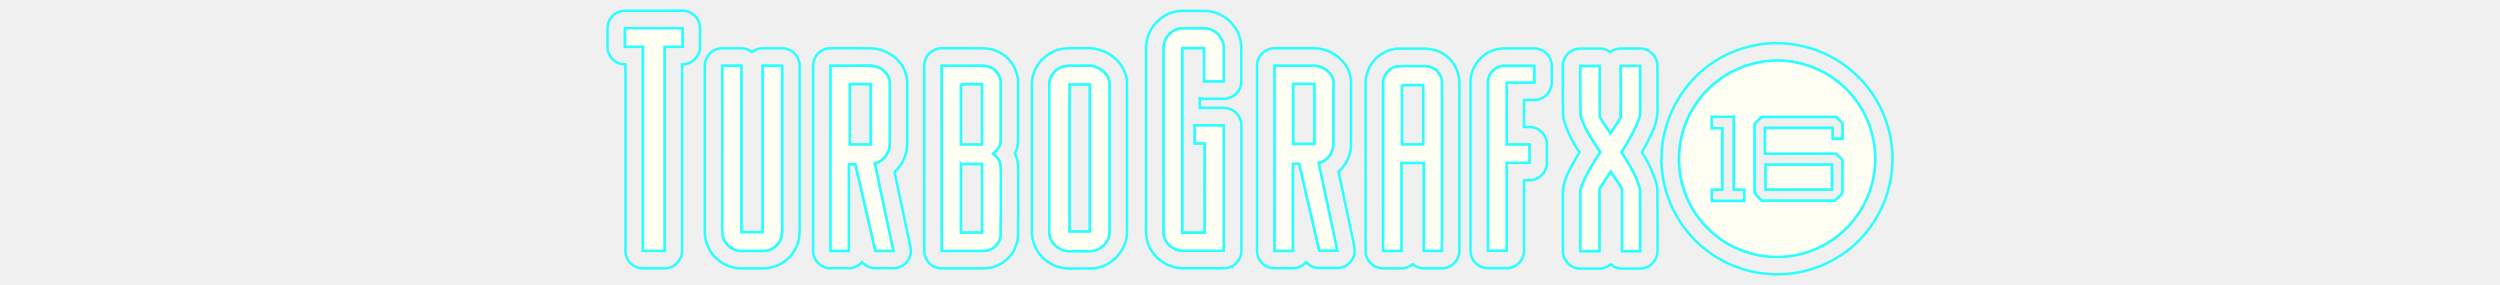
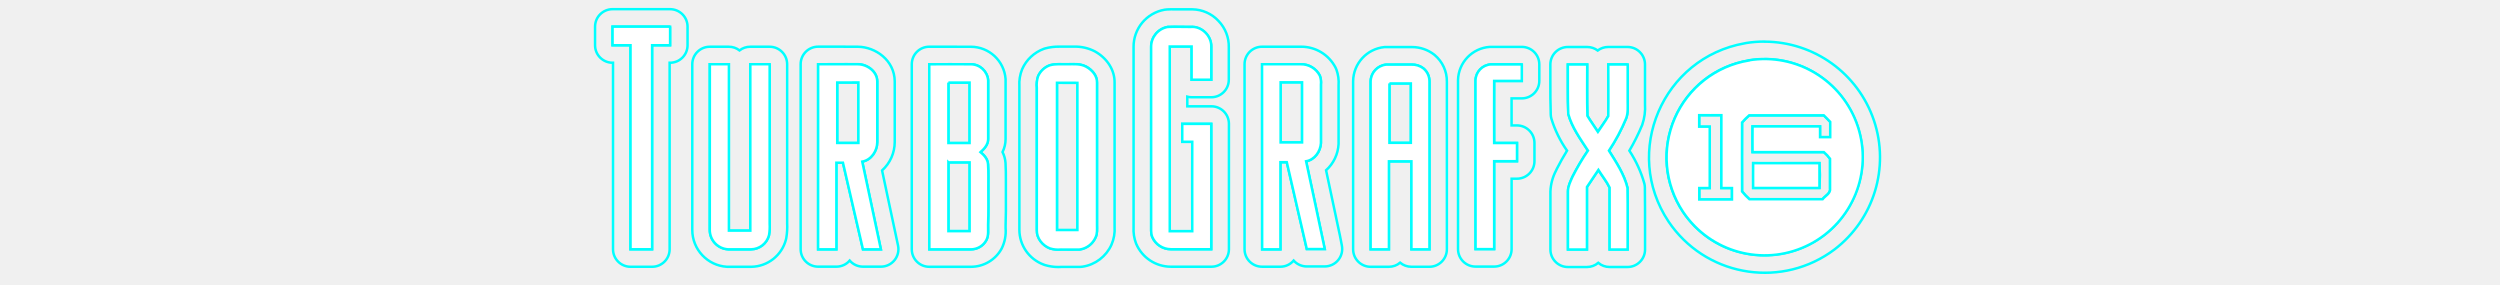
<svg xmlns="http://www.w3.org/2000/svg" id="Layer_1" data-name="Layer 1" viewBox="0 0 1000 114" version="1.1">
  <defs id="defs55" />
-   <g id="g903">
-     <path style="fill:none;fill-opacity:1;stroke:#28ffff;stroke-opacity:1" id="path4" d="m 710.73,24.25 c 29.172,-0.013 48.152,30.685 35.104,56.776 C 732.787,107.117 696.84,110.348 679.35,87 678.96,86.47 678.58,85.94 678.21,85.39 662.382,61.617 676.379,29.434 704.56,24.8 v 0 c 2.041,-0.317 4.104,-0.478 6.17,-0.48 m -26.08,27 h 4.22 v 24.52 h -4.18 v 4.57 h 13.08 v -4.57 h -4.24 V 46.69 h -7.1 -1.78 v 4.54 M 701.8,49.6 v 0 c 0,9.19 -0.06,18.39 0,27.6 0.902,1.107 1.889,2.144 2.95,3.1 H 734 c 1.07,-1.39 3.34,-2.33 3,-4.38 V 64.11 c -0.713,-0.98 -1.539,-1.872 -2.46,-2.66 H 706 c -0.06,-3.42 0,-6.85 0,-10.27 h 27 v 4.29 h 4.07 v -6.1 c -0.84,-0.92 -1.72,-1.76 -2.58,-2.62 h -29.84 c -1.011,0.886 -1.964,1.839 -2.85,2.85 m 8.93,-32.35 c -2.431,4.92e-4 -4.859,0.191 -7.26,0.57 -0.195,0.029 -0.389,0.069 -0.58,0.12 -32.899,5.806 -49.02,43.47 -30.51,71.28 0.46,0.67 0.91,1.31 1.37,1.93 15.381,20.521 44.491,24.677 65,9.28 v 0 C 754.535,88.391 760.893,67.632 754.557,48.818 748.222,30.004 730.602,17.319 710.75,17.28 Z M 709.257,65.93 732.76,65.87 732.957,70.602 732.76,75.81 h -26.52 v -9.94 z" />
-     <path style="fill:none;stroke:#28ffff;stroke-opacity:1;fill-opacity:1" id="path6" fill="#fff" d="M312.84,26.32V90.11a20.07,20.07,0,0,1-.25,4.58,7.52,7.52,0,0,1-7.18,5.66h-9.2a7.77,7.77,0,0,1-7.32-7.78c0-22.06.05-44.16,0-66.25h7.62c0,22.19,0,44.38,0,66.56h8.57V26.32h7.73m0-7h-7.73a7,7,0,0,0-4.29,1.46,6.94,6.94,0,0,0-4.28-1.46h-7.62a7,7,0,0,0-7,7q0,19.35,0,38.7,0,13.78,0,27.55a14.77,14.77,0,0,0,13.9,14.77h9.73a14.55,14.55,0,0,0,13.85-10.94,4.88,4.88,0,0,0,.12-.55,26.88,26.88,0,0,0,.35-5.94V26.32a7,7,0,0,0-7-7Z" />
-     <path style="fill:none;stroke:#28ffff;stroke-opacity:1;fill-opacity:1" id="path8" fill="#fff" d="M342.81,26.29q2.64,0,5.28,0c3.74,0,7.75,2.88,7.79,6.87V57.47c0,3.51-2.37,7.15-6,7.8,2.5,11.7,5,23.39,7.45,35.08h-7.17q-4-17.32-8-34.64h-2.63v34.64h-7.31v-74c3.52,0,7,0,10.57,0m-2.94,31.5h8.47V33.61l-8.47,0V57.79m2.94-38.5H337.5l-5.26,0a7,7,0,0,0-7,7v74a7,7,0,0,0,7,7h7.31a7,7,0,0,0,5.31-2.44,7,7,0,0,0,5.31,2.44h7.17a7,7,0,0,0,6.85-8.47q-2.08-9.7-4.13-19.41l-2.25-10.61a15.37,15.37,0,0,0,5.06-11.39V33.11c-.1-8.41-7.71-13.71-14.7-13.79l-5.37,0Z" />
-     <path style="fill:none;stroke:#28ffff;stroke-opacity:1;fill-opacity:1" id="path10" fill="#fff" d="M387.76,26.31c1.85,0,3.7,0,5.54,0a7,7,0,0,1,6.94,6.46V56.24c0,2.17-1.53,3.89-3.05,5.24,1.47,1.23,2.9,2.82,3,4.84.23,3.18.09,6.4.12,9.57,0,4.87.09,9.75-.1,14.63-.06,2.06.32,4.28-.71,6.19a7,7,0,0,1-6.14,3.65H376.72c-.05-24.65,0-49.34,0-74l11.07,0m-3.42,31.51h8.47V33.66c-1.4,0-2.81,0-4.23,0h-4.24V57.82m0,35.26h8.49V65.57c-2.83,0-5.67,0-8.48,0h0V93.08m3.42-73.77H376.69a7,7,0,0,0-7,7c0,12.8,0,25.81,0,38.39,0,11.69,0,23.76,0,35.64a7,7,0,0,0,7,7h16.67a14,14,0,0,0,12.3-7.32,15.66,15.66,0,0,0,1.56-8.16c0-.42,0-.81,0-1.12.15-3.83.13-7.65.11-11.34,0-1.18,0-2.35,0-3.53v-.08c0-1,0-2,0-3,0-2.25,0-4.58-.14-7A11.9,11.9,0,0,0,406,61.44a11.86,11.86,0,0,0,1.21-5.2V32.79c0-.19,0-.37,0-.56a13.94,13.94,0,0,0-13.87-12.9c-1.84,0-3.71,0-5.59,0Z" />
-     <path style="fill:none;stroke:#28ffff;stroke-opacity:1;fill-opacity:1" id="path12" fill="#fff" d="M434.39,26.28a10.25,10.25,0,0,1,5.09,1c2.33,1.28,4.37,3.57,4.3,6.33v57c0,1.65.19,3.4-.57,4.94a8.28,8.28,0,0,1-6.32,4.85q-1.26,0-2.52,0l-5,0a9.58,9.58,0,0,1-1.07.05,11.29,11.29,0,0,1-3.31-.49c-2.94-1.15-5.35-4-5.26-7.31V35.72a11.07,11.07,0,0,1,.49-4.58,8.18,8.18,0,0,1,4.71-4.41,13.56,13.56,0,0,1,3.81-.43l2.37,0h.76c.83,0,1.68,0,2.54,0m-6.62,66.37h8.17V33.75h-8.17v58.9m6.62-73.37-1.43,0-1.11,0h-.76l-1.07,0h-1.3A20.59,20.59,0,0,0,423,20l-.44.14a15.24,15.24,0,0,0-8.73,8.18,15.49,15.49,0,0,0-1.1,6.78c0,.21,0,.41,0,.62V92.55a14.87,14.87,0,0,0,9.71,13.91,5.34,5.34,0,0,0,.52.18,18.22,18.22,0,0,0,5.34.79c.45,0,.91,0,1.36-.05h2.17l2.56,0q1.33,0,2.67,0a7,7,0,0,0,.91-.08,15.18,15.18,0,0,0,11.61-8.82,15.36,15.36,0,0,0,1.23-7.19c0-.24,0-.47,0-.7V33.69c.09-5-2.94-9.8-7.93-12.54a17.17,17.17,0,0,0-8.46-1.87Z" />
-     <path style="fill:none;stroke:#28ffff;stroke-opacity:1;fill-opacity:1" id="path16" fill="#fff" d="M273,11.29v7.43h-7.19v81.61h-8.64V18.72H250V11.29h23m0-7H250a7,7,0,0,0-7,7v7.43a7,7,0,0,0,7,7h.19v74.61a7,7,0,0,0,7,7h8.64a7,7,0,0,0,7-7V25.72H273a7,7,0,0,0,7-7V11.29a7,7,0,0,0-7-7Z" />
-     <path style="fill:none;stroke:#28ffff;stroke-opacity:1;fill-opacity:1" id="path18" fill="#fff" d="M475.12,11.34c2,0,4.07.06,6.09.06a5.27,5.27,0,0,1,.68,0,7.93,7.93,0,0,1,7.59,8.07V32.52h-7.85V19.22h-8.75V93.1h9c-.05-11.88,0-23.84,0-35.76h-4V50.17h11.59c0,16.71.05,33.43,0,50.14H473.34a8.11,8.11,0,0,1-7.46-4.91c-.62-1.54-.41-3.22-.44-4.84q0-35.58,0-71.16a8.06,8.06,0,0,1,6.64-8c1,0,2-.06,3.05-.06m0-7c-1.23,0-2.32,0-3.32.06a6.26,6.26,0,0,0-1,.11,15,15,0,0,0-12.4,14.91q0,35.57,0,71.14v.12c0,.28,0,.57,0,.86a15.81,15.81,0,0,0,1,6.49l.06.14a15.11,15.11,0,0,0,13.89,9.14h16.19a7,7,0,0,0,7-7c0-11.15,0-22.49,0-33.45q0-8.35,0-16.71a7,7,0,0,0-7-7h-9.65V39.3a6.77,6.77,0,0,0,1.75.22h7.85a7,7,0,0,0,7-7V19.59A14.68,14.68,0,0,0,492.38,9,14.55,14.55,0,0,0,481.9,4.36l-1,0-2.65,0c-1,0-2.09,0-3.14,0Z" />
-     <path style="fill:none;stroke:#28ffff;stroke-opacity:1;fill-opacity:1" id="path20" fill="#fff" d="M525.41,26.31a8.44,8.44,0,0,1,7.51,4.58,8,8,0,0,1,.43,3.55V57.87c-.17,3.31-2.52,6.68-5.93,7.26,2.53,11.69,5,23.4,7.46,35.11H527.7q-4-17.37-8-34.74h-2.55v34.85h-7.31q0-37,0-74h15.61M517.23,57.6h8.58V33.54h-8.58V57.6m8.18-38.29H509.8a7,7,0,0,0-7,7q0,37,0,74a7,7,0,0,0,7,7h7.31a7,7,0,0,0,5.33-2.46,7,7,0,0,0,5.24,2.35h7.18a7,7,0,0,0,6.85-8.44L541,95.09c-1.83-8.64-3.7-17.53-5.59-26.36a15.15,15.15,0,0,0,5-10.5c0-.12,0-.24,0-.36V34.75a15.12,15.12,0,0,0-.84-6.22,6.55,6.55,0,0,0-.37-.86,15.41,15.41,0,0,0-13.73-8.36Z" />
-     <path style="fill:none;stroke:#28ffff;stroke-opacity:1;fill-opacity:1" id="path22" fill="#fff" d="M562.83,26.45l6.69,0h.37A7.35,7.35,0,0,1,574.37,28a6.73,6.73,0,0,1,2.39,5.24v67.1h-7.21V65.16h-9v35.18h-7.31q0-33.6,0-67.11a6.91,6.91,0,0,1,6.23-6.76l3.37,0m-2.08,31.31h8.57V34q-4.27,0-8.57,0V57.76m2.08-38.31-3.46,0a5.85,5.85,0,0,0-.59,0A13.9,13.9,0,0,0,546.23,33.1v.13q0,33.53,0,67.11a7,7,0,0,0,7,7h7.31a7,7,0,0,0,4.49-1.64,7,7,0,0,0,4.49,1.63h7.21a7,7,0,0,0,7-7V33.27a13.67,13.67,0,0,0-4.89-10.64l-.22-.18a14.41,14.41,0,0,0-8.76-3h-7.06Z" />
-     <path style="fill:none;stroke:#28ffff;stroke-opacity:1;fill-opacity:1" id="path24" fill="#fff" d="M613.7,26.38V33H602.64c-.06,8.23,0,16.54,0,24.82h9.14V65.1h-9.14v35.16h-7.43l0-67.48a6.56,6.56,0,0,1,6.16-6.4H613.7m0-7H600.91a13.63,13.63,0,0,0-12.72,13.24.76.76,0,0,0,0,.15l0,67.49a7,7,0,0,0,7,7h7.43a7,7,0,0,0,7-7V72.1h2.14a7,7,0,0,0,7-7V57.79a7,7,0,0,0-7-7h-2.15c0-.44,0-.87,0-1.3,0-3.13,0-6.33,0-9.52h4.09a7,7,0,0,0,7-7V26.38a7,7,0,0,0-7-7Z" />
-     <path style="fill:none;stroke:#28ffff;stroke-opacity:1;fill-opacity:1" id="path26" fill="#fff" d="M656.05,26.41V41.16c0,2.29.22,4.65-.62,6.83a76,76,0,0,1-6.87,12.9c2.92,4.68,6.08,9.42,7.41,14.84.16,8.23,0,16.46.06,24.69h-7.2V75.66c-1.21-2.5-3-4.68-4.49-7.06-1.5,2.3-3.08,4.57-4.58,6.82v25h-7.6V77.2c0-2.11,1-4,1.83-5.9a94.56,94.56,0,0,1,6.17-10.45c-3-4.64-6.4-9.26-7.87-14.63-.3-6.59-.1-13.22-.17-19.8h7.74c0,6.84-.1,13.71.07,20.53,1.31,2.2,2.84,4.26,4.21,6.4,1.36-2.11,2.93-4.09,4.15-6.29.11-6.88,0-13.77,0-20.65h7.76m0-7h-7.76a7,7,0,0,0-4.23,1.41,7,7,0,0,0-4.2-1.4h-7.74a7,7,0,0,0-7,7.06c0,2.23,0,4.53,0,6.75,0,4.34,0,8.82.16,13.3a7.28,7.28,0,0,0,.25,1.54,45.89,45.89,0,0,0,6.26,12.81c-1.45,2.37-2.81,4.79-4.06,7.25l-.12.25-.19.42a19.56,19.56,0,0,0-2.27,8.4v23.23a7,7,0,0,0,7,7h7.6a7,7,0,0,0,4.54-1.67,7,7,0,0,0,4.53,1.66H656a7,7,0,0,0,7-7c0-2.54,0-5.07,0-7.61,0-5.62,0-11.44-.07-17.2a6.63,6.63,0,0,0-.2-1.54,47.16,47.16,0,0,0-6-13.17,83.14,83.14,0,0,0,5.09-10.22l.06-.16a21.06,21.06,0,0,0,1.1-8.28c0-.36,0-.71,0-1.07V26.41a7,7,0,0,0-7-7Z" />
-     <path style="fill:#fffff3;stroke:#28ffff;stroke-opacity:1;fill-opacity:1" id="path28" fill="#f79226" d="M704.56,24.73A39.27,39.27,0,1,1,679.35,87c-.39-.53-.77-1.06-1.14-1.61a39.32,39.32,0,0,1,26.35-60.59Zm-19.91,22v4.57h4.22V75.84h-4.18v4.57h13.08V75.84h-4.24V46.69c-2.94,0-5.91.05-8.88,0Zm17.15,2.89c0,9.19-.06,18.39,0,27.6a27.87,27.87,0,0,0,2.95,3.1H734c1.07-1.39,3.34-2.33,3-4.38,0-3.94,0-7.88,0-11.81a15.51,15.51,0,0,0-2.46-2.66H706c-.06-3.42,0-6.85,0-10.27h27v4.29h4.07V49.37c-.84-.92-1.72-1.76-2.58-2.62H704.65a30.66,30.66,0,0,0-2.85,2.85Z" />
-     <path style="fill:#fffff3;stroke:#28ffff;stroke-opacity:1;fill-opacity:1" id="path30" fill="#f79226" d="M288.92,26.32h7.62c0,22.19,0,44.38,0,66.56h8.57V26.32h7.73V90.11a20.07,20.07,0,0,1-.25,4.58,7.52,7.52,0,0,1-7.18,5.66h-9.2a7.77,7.77,0,0,1-7.32-7.78C288.89,70.51,288.94,48.41,288.92,26.32Z" />
-     <path style="fill:#fffff3;stroke:#28ffff;stroke-opacity:1;fill-opacity:1" id="path32" fill="#f79226" d="M332.24,26.32c5.28,0,10.57-.06,15.85,0,3.74,0,7.75,2.88,7.79,6.87V57.47c0,3.51-2.37,7.15-6,7.8,2.5,11.7,5,23.39,7.45,35.08h-7.17q-4-17.32-8-34.64h-2.63v34.64h-7.31Zm7.63,7.31V57.79h8.47V33.61Z" />
-     <path style="fill:#fffff3;stroke:#28ffff;stroke-opacity:1;fill-opacity:1" id="path34" fill="#f79226" d="M376.69,26.33c5.54,0,11.07-.06,16.61,0a7,7,0,0,1,6.94,6.46V56.24c0,2.17-1.53,3.89-3.05,5.24,1.47,1.23,2.9,2.82,3,4.84.23,3.18.09,6.4.12,9.57,0,4.87.09,9.75-.1,14.63-.06,2.06.32,4.28-.71,6.19a7,7,0,0,1-6.19,3.65H376.72C376.67,75.71,376.75,51,376.69,26.33Zm7.65,7.32V57.82h8.47V33.66c-2.81,0-5.65,0-8.47,0Zm0,31.91V93.08h8.49V65.57c-2.83,0-5.67,0-8.48,0Z" />
-     <path style="fill:#fffff3;stroke:#28ffff;stroke-opacity:1;fill-opacity:1" id="path36" fill="#f79226" d="M424.91,26.73c2.25-.65,4.62-.35,6.94-.41,2.54,0,5.3-.31,7.63,1s4.37,3.57,4.3,6.33v57c0,1.65.19,3.4-.57,4.94a8.28,8.28,0,0,1-6.32,4.85c-2.52.06-5,0-7.54,0a11.4,11.4,0,0,1-4.38-.44c-2.94-1.15-5.35-4-5.26-7.31V35.71a11,11,0,0,1,.49-4.57A8.18,8.18,0,0,1,424.91,26.73Zm2.86,7v58.9h8.17V33.75Z" />
-     <path style="fill:#fffff3;stroke:#28ffff;stroke-opacity:1;fill-opacity:1" id="path38" fill="#f79226" d="M706.24,65.87h26.52v9.94H706.24C706.24,72.48,706.19,69.18,706.24,65.87Z" />
-     <path style="fill:#fffff3;fill-opacity:1;stroke:#28ffff;stroke-opacity:1" d="M 257.19,18.72 H 250 v -7.43 h 23.02 v 7.43 h -7.2 v 81.61 h -8.63 z" id="polygon40" />
-     <path style="fill:#fffff3;stroke:#28ffff;stroke-opacity:1;fill-opacity:1" id="path42" fill="#d5e14d" d="M465.43,19.4a8.06,8.06,0,0,1,6.64-8c3.05-.12,6.11,0,9.14,0,4.4-.47,8.51,3.65,8.27,8V32.52h-7.85V19.22h-8.75V93.1h9c-.05-11.88,0-23.84,0-35.76h-4V50.17h11.59c0,16.71.05,33.43,0,50.14H473.34a8.11,8.11,0,0,1-7.46-4.91c-.62-1.54-.41-3.22-.44-4.84Q465.44,55,465.43,19.4Z" />
-     <path style="fill:#fffff3;stroke:#28ffff;stroke-opacity:1;fill-opacity:1" id="path44" fill="#d5e14d" d="M509.8,26.32h15.38a8.44,8.44,0,0,1,7.74,4.57,8,8,0,0,1,.43,3.55V57.87c-.17,3.31-2.52,6.68-5.93,7.26,2.53,11.69,5,23.4,7.46,35.11H527.7q-4-17.37-8-34.74h-2.55v34.85h-7.31Q509.82,63.35,509.8,26.32Zm7.43,7.22V57.6h8.58V33.54Z" />
-     <path style="fill:#fffff3;stroke:#28ffff;stroke-opacity:1;fill-opacity:1" id="path46" fill="#d5e14d" d="M553.23,33.23a6.91,6.91,0,0,1,6.23-6.76c3.37,0,6.73,0,10.06,0A7.32,7.32,0,0,1,574.37,28a6.73,6.73,0,0,1,2.39,5.24v67.1h-7.21V65.16h-9v35.18h-7.31Q553.23,66.74,553.23,33.23Zm7.52.76V57.76h8.57V34q-4.27,0-8.57,0Z" />
-     <path style="fill:#fffff3;stroke:#28ffff;stroke-opacity:1;fill-opacity:1" id="path48" fill="#d5e14d" d="M595.18,32.78a6.56,6.56,0,0,1,6.16-6.4H613.7V33H602.64c-.06,8.23,0,16.54,0,24.82h9.14V65.1h-9.14v35.16h-7.43Z" />
-     <path style="fill:#fffff3;stroke:#28ffff;stroke-opacity:1;fill-opacity:1" id="path50" fill="#d5e14d" d="M632.12,26.42h7.74c0,6.84-.1,13.71.07,20.53,1.31,2.2,2.84,4.26,4.21,6.4,1.36-2.11,2.93-4.09,4.15-6.29.11-6.88,0-13.77,0-20.65h7.76V41.16c0,2.29.22,4.65-.62,6.83a76,76,0,0,1-6.87,12.9c2.92,4.68,6.08,9.42,7.41,14.84.16,8.23,0,16.46.06,24.69h-7.2V75.66c-1.21-2.5-3-4.68-4.49-7.06-1.5,2.3-3.08,4.57-4.58,6.82v25h-7.6V77.2c0-2.11,1-4,1.83-5.9a94.56,94.56,0,0,1,6.17-10.45c-3-4.64-6.4-9.26-7.87-14.63C632,39.63,632.19,33,632.12,26.42Z" />
+   <g id="g882">
+     <path style="fill:none;fill-opacity:1;stroke:#00ffff;stroke-opacity:1" id="path4" d="m 705.75,23.628 c 29.172,-0.013 48.152,30.685 35.104,56.776 -13.048,26.091 -48.995,29.321 -66.484,5.974 -0.39,-0.53 -0.77,-1.06 -1.14,-1.61 -15.828,-23.773 -1.831,-55.956 26.35,-60.59 v 0 c 2.041,-0.317 4.104,-0.478 6.17,-0.48 m -26.08,27 h 4.22 v 24.52 h -4.18 v 4.57 h 13.08 v -4.57 h -4.24 v -29.15 h -7.1 -1.78 v 4.54 m 17.15,-1.63 v 0 c 0,9.19 -0.06,18.39 0,27.6 0.902,1.107 1.889,2.144 2.95,3.1 h 29.25 c 1.07,-1.39 3.34,-2.33 3,-4.38 v -11.81 c -0.713,-0.98 -1.539,-1.872 -2.46,-2.66 h -28.54 c -0.06,-3.42 0,-6.85 0,-10.27 h 27 v 4.29 h 4.07 v -6.1 c -0.84,-0.92 -1.72,-1.76 -2.58,-2.62 h -29.84 c -1.011,0.886 -1.964,1.839 -2.85,2.85 m 8.93,-32.35 c -2.431,4.92e-4 -4.859,0.191 -7.26,0.57 -0.195,0.029 -0.389,0.069 -0.58,0.12 -32.899,5.806 -49.02,43.47 -30.51,71.28 0.46,0.67 0.91,1.31 1.37,1.93 15.381,20.521 44.491,24.677 65,9.28 v 0 c 15.785,-12.039 22.143,-32.798 15.807,-51.612 -6.335,-18.814 -23.955,-31.499 -43.807,-31.538 z m -1.473,48.68 23.503,-0.06 0.197,4.732 -0.197,5.208 h -26.52 v -9.94 z" />
+     <path style="fill:none;fill-opacity:1;stroke:#00ffff;stroke-opacity:1" id="path6" d="m 307.86,25.698 v 63.79 a 20.07,20.07 0 0 1 -0.25,4.58 7.52,7.52 0 0 1 -7.18,5.66 h -9.2 a 7.77,7.77 0 0 1 -7.32,-7.78 c 0,-22.06 0.05,-44.16 0,-66.25 h 7.62 c 0,22.19 0,44.38 0,66.56 h 8.57 v -66.56 h 7.73 m 0,-7 h -7.73 a 7,7 0 0 0 -4.29,1.46 6.94,6.94 0 0 0 -4.28,-1.46 h -7.62 a 7,7 0 0 0 -7,7 q 0,19.35 0,38.7 0,13.78 0,27.55 a 14.77,14.77 0 0 0 13.9,14.77 h 9.73 a 14.55,14.55 0 0 0 13.85,-10.94 4.88,4.88 0 0 0 0.12,-0.55 26.88,26.88 0 0 0 0.35,-5.94 v -63.59 a 7,7 0 0 0 -7,-7 z" />
+     <path style="fill:none;fill-opacity:1;stroke:#00ffff;stroke-opacity:1" id="path8" d="m 337.83,25.668 q 2.64,0 5.28,0 c 3.74,0 7.75,2.88 7.79,6.87 v 24.31 c 0,3.51 -2.37,7.15 -6,7.8 2.5,11.7 5,23.39 7.45,35.08 h -7.17 q -4,-17.32 -8,-34.64 h -2.63 v 34.64 h -7.31 v -74 c 3.52,0 7,0 10.57,0 m -2.94,31.5 h 8.47 v -24.24 h -8.47 v 24.18 m 2.94,-38.5 h -5.29 -5.26 a 7,7 0 0 0 -7,7 v 74 a 7,7 0 0 0 7,7 h 7.31 a 7,7 0 0 0 5.31,-2.44 7,7 0 0 0 5.31,2.44 h 7.17 a 7,7 0 0 0 6.85,-8.47 q -2.08,-9.7 -4.13,-19.41 l -2.25,-10.61 a 15.37,15.37 0 0 0 5.06,-11.39 v -24.3 c -0.1,-8.41 -7.71,-13.71 -14.7,-13.79 h -5.37 z" />
+     <path style="fill:none;fill-opacity:1;stroke:#00ffff;stroke-opacity:1" id="path10" d="m 382.78,25.688 c 1.85,0 3.7,0 5.54,0 a 7,7 0 0 1 6.94,6.46 v 23.47 c 0,2.17 -1.53,3.89 -3.05,5.24 1.47,1.23 2.9,2.82 3,4.84 0.23,3.18 0.09,6.4 0.12,9.57 0,4.87 0.09,9.75 -0.1,14.63 -0.06,2.06 0.32,4.28 -0.71,6.19 a 7,7 0 0 1 -6.14,3.65 h -16.64 c -0.05,-24.65 0,-49.34 0,-74 h 11.07 m -3.42,31.51 h 8.47 v -24.21 c -1.4,0 -2.81,0 -4.23,0 h -4.24 v 24.16 m 0,35.26 h 8.49 v -27.51 c -2.83,0 -5.67,0 -8.48,0 v 0 27.51 m 3.42,-73.77 h -11.11 a 7,7 0 0 0 -7,7 c 0,12.8 0,25.81 0,38.39 0,11.69 0,23.76 0,35.64 a 7,7 0 0 0 7,7 h 16.67 a 14,14 0 0 0 12.3,-7.32 15.66,15.66 0 0 0 1.56,-8.16 c 0,-0.42 0,-0.81 0,-1.12 0.15,-3.83 0.13,-7.65 0.11,-11.34 0,-1.18 0,-2.35 0,-3.53 v -0.08 c 0,-1 0,-2 0,-3 0,-2.25 0,-4.58 -0.14,-7 a 11.9,11.9 0 0 0 -1.19,-4.35 11.86,11.86 0 0 0 1.21,-5.2 v -23.45 c 0,-0.19 0,-0.37 0,-0.56 a 13.94,13.94 0 0 0 -13.87,-12.9 c -1.84,0 -3.71,0 -5.59,0 z" />
+     <path style="fill:none;fill-opacity:1;stroke:#00ffff;stroke-opacity:1" id="path12" d="m 429.41,25.658 a 10.25,10.25 0 0 1 5.09,1 c 2.33,1.28 4.37,3.57 4.3,6.33 v 57 c 0,1.65 0.19,3.4 -0.57,4.94 a 8.28,8.28 0 0 1 -6.32,4.85 q -1.26,0 -2.52,0 h -5 a 9.58,9.58 0 0 1 -1.07,0.05 11.29,11.29 0 0 1 -3.31,-0.49 c -2.94,-1.15 -5.35,-4 -5.26,-7.31 v -56.93 a 11.07,11.07 0 0 1 0.49,-4.58 8.18,8.18 0 0 1 4.71,-4.41 13.56,13.56 0 0 1 3.81,-0.43 h 2.37 0.76 c 0.83,0 1.68,0 2.54,0 m -6.62,66.37 h 8.17 v -58.92 h -8.17 v 58.9 m 6.62,-73.37 h -1.43 -1.11 -0.76 -1.07 -1.3 a 20.59,20.59 0 0 0 -5.74,0.72 l -0.44,0.14 a 15.24,15.24 0 0 0 -8.73,8.18 15.49,15.49 0 0 0 -1.1,6.78 c 0,0.21 0,0.41 0,0.62 v 56.83 a 14.87,14.87 0 0 0 9.71,13.91 5.34,5.34 0 0 0 0.52,0.18 18.22,18.22 0 0 0 5.34,0.79 c 0.45,0 0.91,0 1.36,-0.05 h 2.17 2.56 q 1.33,0 2.67,0 a 7,7 0 0 0 0.91,-0.08 15.18,15.18 0 0 0 11.61,-8.82 15.36,15.36 0 0 0 1.23,-7.19 c 0,-0.24 0,-0.47 0,-0.7 v -56.9 c 0.09,-5 -2.94,-9.8 -7.93,-12.54 a 17.17,17.17 0 0 0 -8.46,-1.87 z" />
+     <path style="fill:none;fill-opacity:1;stroke:#00ffff;stroke-opacity:1" id="path16" d="m 268.02,10.668 v 7.43 h -7.19 v 81.61 h -8.64 v -81.61 h -7.17 v -7.43 h 23 m 0,-7 h -23 a 7,7 0 0 0 -7,7 v 7.43 a 7,7 0 0 0 7,7 h 0.19 v 74.61 a 7,7 0 0 0 7,7 h 8.64 a 7,7 0 0 0 7,-7 v -74.61 h 0.17 a 7,7 0 0 0 7,-7 v -7.43 a 7,7 0 0 0 -7,-7 z" />
+     <path style="fill:none;fill-opacity:1;stroke:#00ffff;stroke-opacity:1" id="path18" d="m 470.14,10.718 c 2,0 4.07,0.06 6.09,0.06 a 5.27,5.27 0 0 1 0.68,0 7.93,7.93 0 0 1 7.59,8.07 v 13.05 h -7.85 v -13.3 h -8.75 v 73.88 h 9 c -0.05,-11.88 0,-23.84 0,-35.76 h -4 v -7.17 h 11.59 c 0,16.71 0.05,33.43 0,50.14 h -16.13 a 8.11,8.11 0 0 1 -7.46,-4.91 c -0.62,-1.54 -0.41,-3.22 -0.44,-4.84 q 0,-35.58 0,-71.16 a 8.06,8.06 0 0 1 6.64,-8 c 1,0 2,-0.06 3.05,-0.06 m 0,-7 c -1.23,0 -2.32,0 -3.32,0.06 a 6.26,6.26 0 0 0 -1,0.11 15,15 0 0 0 -12.4,14.91 q 0,35.57 0,71.14 v 0.12 c 0,0.28 0,0.57 0,0.86 a 15.81,15.81 0 0 0 1,6.49 l 0.06,0.14 a 15.11,15.11 0 0 0 13.89,9.14 h 16.19 a 7,7 0 0 0 7,-7 c 0,-11.15 0,-22.49 0,-33.45 q 0,-8.35 0,-16.71 a 7,7 0 0 0 -7,-7 h -9.65 v -3.85 a 6.77,6.77 0 0 0 1.75,0.22 h 7.85 a 7,7 0 0 0 7,-7 v -12.93 a 14.68,14.68 0 0 0 -4.12,-10.59 14.55,14.55 0 0 0 -10.48,-4.64 h -1 -2.65 c -1,0 -2.09,0 -3.14,0 z" />
+     <path style="fill:none;fill-opacity:1;stroke:#00ffff;stroke-opacity:1" id="path20" d="m 520.43,25.688 a 8.44,8.44 0 0 1 7.51,4.58 8,8 0 0 1 0.43,3.55 v 23.43 c -0.17,3.31 -2.52,6.68 -5.93,7.26 2.53,11.69 5,23.4 7.46,35.11 h -7.18 q -4,-17.37 -8,-34.74 h -2.55 v 34.85 h -7.31 q 0,-37 0,-74 h 15.61 m -8.22,31.25 h 8.58 v -24.06 h -8.58 v 24.06 m 8.18,-38.29 h -15.61 a 7,7 0 0 0 -7,7 q 0,37 0,74 a 7,7 0 0 0 7,7 h 7.31 a 7,7 0 0 0 5.33,-2.46 7,7 0 0 0 5.24,2.35 h 7.18 a 7,7 0 0 0 6.85,-8.44 l -0.71,-3.67 c -1.83,-8.64 -3.7,-17.53 -5.59,-26.36 a 15.15,15.15 0 0 0 5,-10.5 c 0,-0.12 0,-0.24 0,-0.36 v -23.12 a 15.12,15.12 0 0 0 -0.84,-6.22 6.55,6.55 0 0 0 -0.37,-0.86 15.41,15.41 0 0 0 -13.73,-8.36 z" />
+     <path style="fill:none;fill-opacity:1;stroke:#00ffff;stroke-opacity:1" id="path22" d="m 557.85,25.828 h 6.69 0.37 a 7.35,7.35 0 0 1 4.48,1.55 6.73,6.73 0 0 1 2.39,5.24 v 67.1 h -7.21 v -35.18 h -9 v 35.18 h -7.31 q 0,-33.6 0,-67.11 a 6.91,6.91 0 0 1 6.23,-6.76 h 3.37 m -2.08,31.31 h 8.57 v -23.78 q -4.27,0 -8.57,0 v 23.76 m 2.08,-38.31 h -3.46 a 5.85,5.85 0 0 0 -0.59,0 13.9,13.9 0 0 0 -12.56,13.65 v 0.13 q 0,33.53 0,67.11 a 7,7 0 0 0 7,7 h 7.31 a 7,7 0 0 0 4.49,-1.64 7,7 0 0 0 4.49,1.63 h 7.21 a 7,7 0 0 0 7,-7 v -67.06 a 13.67,13.67 0 0 0 -4.89,-10.64 l -0.22,-0.18 a 14.41,14.41 0 0 0 -8.76,-3 h -7.06 z" />
+     <path style="fill:none;fill-opacity:1;stroke:#00ffff;stroke-opacity:1" id="path24" d="m 608.72,25.758 v 6.62 h -11.06 c -0.06,8.23 0,16.54 0,24.82 h 9.14 v 7.28 h -9.14 v 35.16 h -7.43 v -67.48 a 6.56,6.56 0 0 1 6.16,-6.4 h 12.33 m 0,-7 h -12.79 a 13.63,13.63 0 0 0 -12.72,13.24 0.76,0.76 0 0 0 0,0.15 v 67.49 a 7,7 0 0 0 7,7 h 7.43 a 7,7 0 0 0 7,-7 v -28.16 h 2.14 a 7,7 0 0 0 7,-7 v -7.31 a 7,7 0 0 0 -7,-7 h -2.15 c 0,-0.44 0,-0.87 0,-1.3 0,-3.13 0,-6.33 0,-9.52 h 4.09 a 7,7 0 0 0 7,-7 v -6.59 a 7,7 0 0 0 -7,-7 z" />
+     <path style="fill:none;fill-opacity:1;stroke:#00ffff;stroke-opacity:1" id="path26" d="m 651.07,25.788 v 14.75 c 0,2.29 0.22,4.65 -0.62,6.83 a 76,76 0 0 1 -6.87,12.9 c 2.92,4.68 6.08,9.42 7.41,14.84 0.16,8.23 0,16.46 0.06,24.69 h -7.2 v -24.76 c -1.21,-2.5 -3,-4.68 -4.49,-7.06 -1.5,2.3 -3.08,4.57 -4.58,6.82 v 25 h -7.6 v -23.22 c 0,-2.11 1,-4 1.83,-5.9 a 94.56,94.56 0 0 1 6.17,-10.45 c -3,-4.64 -6.4,-9.26 -7.87,-14.63 -0.3,-6.59 -0.1,-13.22 -0.17,-19.8 h 7.74 c 0,6.84 -0.1,13.71 0.07,20.53 1.31,2.2 2.84,4.26 4.21,6.4 1.36,-2.11 2.93,-4.09 4.15,-6.29 0.11,-6.88 0,-13.77 0,-20.65 h 7.76 m 0,-7 h -7.76 a 7,7 0 0 0 -4.23,1.41 7,7 0 0 0 -4.2,-1.4 h -7.74 a 7,7 0 0 0 -7,7.06 c 0,2.23 0,4.53 0,6.75 0,4.34 0,8.82 0.16,13.3 a 7.28,7.28 0 0 0 0.25,1.54 45.89,45.89 0 0 0 6.26,12.81 c -1.45,2.37 -2.81,4.79 -4.06,7.25 l -0.12,0.25 -0.19,0.42 a 19.56,19.56 0 0 0 -2.27,8.4 v 23.23 a 7,7 0 0 0 7,7 h 7.6 a 7,7 0 0 0 4.54,-1.67 7,7 0 0 0 4.53,1.66 h 7.18 a 7,7 0 0 0 7,-7 c 0,-2.54 0,-5.07 0,-7.61 0,-5.62 0,-11.44 -0.07,-17.2 a 6.63,6.63 0 0 0 -0.2,-1.54 47.16,47.16 0 0 0 -6,-13.17 83.14,83.14 0 0 0 5.09,-10.22 l 0.06,-0.16 a 21.06,21.06 0 0 0 1.1,-8.28 c 0,-0.36 0,-0.71 0,-1.07 v -14.76 a 7,7 0 0 0 -7,-7 z" />
+     <path style="fill:#ffffff;fill-opacity:1;stroke:#00ffff;stroke-opacity:1" id="path28" d="m 699.58,24.108 a 39.27,39.27 0 1 1 -25.21,62.27 c -0.39,-0.53 -0.77,-1.06 -1.14,-1.61 a 39.32,39.32 0 0 1 26.35,-60.59 z m -19.91,22 v 4.57 h 4.22 v 24.54 h -4.18 v 4.57 h 13.08 v -4.57 h -4.24 v -29.15 c -2.94,0 -5.91,0.05 -8.88,0 z m 17.15,2.89 c 0,9.19 -0.06,18.39 0,27.6 a 27.87,27.87 0 0 0 2.95,3.1 h 29.25 c 1.07,-1.39 3.34,-2.33 3,-4.38 0,-3.94 0,-7.88 0,-11.81 a 15.51,15.51 0 0 0 -2.46,-2.66 h -28.54 c -0.06,-3.42 0,-6.85 0,-10.27 h 27 v 4.29 h 4.07 v -6.12 c -0.84,-0.92 -1.72,-1.76 -2.58,-2.62 h -29.84 a 30.66,30.66 0 0 0 -2.85,2.85 z" />
+     <path style="fill:#ffffff;fill-opacity:1;stroke:#00ffff;stroke-opacity:1" id="path30" d="m 283.94,25.698 h 7.62 c 0,22.19 0,44.38 0,66.56 h 8.57 v -66.56 h 7.73 v 63.79 a 20.07,20.07 0 0 1 -0.25,4.58 7.52,7.52 0 0 1 -7.18,5.66 h -9.2 a 7.77,7.77 0 0 1 -7.32,-7.78 c 0,-22.06 0.05,-44.16 0.03,-66.25 z" />
+     <path style="fill:#ffffff;fill-opacity:1;stroke:#00ffff;stroke-opacity:1" id="path32" d="m 327.26,25.698 c 5.28,0 10.57,-0.06 15.85,0 3.74,0 7.75,2.88 7.79,6.87 v 24.28 c 0,3.51 -2.37,7.15 -6,7.8 2.5,11.7 5,23.39 7.45,35.08 h -7.17 q -4,-17.32 -8,-34.64 h -2.63 v 34.64 h -7.31 z m 7.63,7.31 v 24.16 h 8.47 v -24.18 z" />
+     <path style="fill:#ffffff;fill-opacity:1;stroke:#00ffff;stroke-opacity:1" id="path34" d="m 371.71,25.708 c 5.54,0 11.07,-0.06 16.61,0 a 7,7 0 0 1 6.94,6.46 v 23.45 c 0,2.17 -1.53,3.89 -3.05,5.24 1.47,1.23 2.9,2.82 3,4.84 0.23,3.18 0.09,6.4 0.12,9.57 0,4.87 0.09,9.75 -0.1,14.63 -0.06,2.06 0.32,4.28 -0.71,6.19 a 7,7 0 0 1 -6.19,3.65 h -16.59 c -0.05,-24.65 0.03,-49.36 -0.03,-74.03 z m 7.65,7.32 v 24.17 h 8.47 v -24.16 c -2.81,0 -5.65,0 -8.47,0 z m 0,31.91 v 27.52 h 8.49 v -27.51 c -2.83,0 -5.67,0 -8.48,0 z" />
+     <path style="fill:#ffffff;fill-opacity:1;stroke:#00ffff;stroke-opacity:1" id="path36" d="m 419.93,26.108 c 2.25,-0.65 4.62,-0.35 6.94,-0.41 2.54,0 5.3,-0.31 7.63,1 2.33,1.31 4.37,3.57 4.3,6.33 v 57 c 0,1.65 0.19,3.4 -0.57,4.94 a 8.28,8.28 0 0 1 -6.32,4.85 c -2.52,0.06 -5,0 -7.54,0 a 11.4,11.4 0 0 1 -4.38,-0.44 c -2.94,-1.15 -5.35,-4 -5.26,-7.31 v -56.98 a 11,11 0 0 1 0.49,-4.57 8.18,8.18 0 0 1 4.71,-4.41 z m 2.86,7 v 58.9 h 8.17 v -58.88 z" />
+     <path style="fill:#ffffff;fill-opacity:1;stroke:#00ffff;stroke-opacity:1" id="path38" d="m 701.26,65.248 h 26.52 v 9.94 h -26.52 c 0,-3.33 -0.05,-6.63 0,-9.94 z" />
+     <path style="fill:#ffffff;fill-opacity:1;stroke:#00ffff;stroke-opacity:1" d="m 252.21,18.098 h -7.19 v -7.43 h 23.02 v 7.43 h -7.2 v 81.61 h -8.63 z" id="polygon40" />
+     <path style="fill:#ffffff;fill-opacity:1;stroke:#00ffff;stroke-opacity:1" id="path42" d="m 460.45,18.778 a 8.06,8.06 0 0 1 6.64,-8 c 3.05,-0.12 6.11,0 9.14,0 4.4,-0.47 8.51,3.65 8.27,8 v 13.12 h -7.85 v -13.3 h -8.75 v 73.88 h 9 c -0.05,-11.88 0,-23.84 0,-35.76 h -4 v -7.17 h 11.59 c 0,16.71 0.05,33.43 0,50.14 h -16.13 a 8.11,8.11 0 0 1 -7.46,-4.91 c -0.62,-1.54 -0.41,-3.22 -0.44,-4.84 q 0,-35.56 -0.01,-71.16 z" />
+     <path style="fill:#ffffff;fill-opacity:1;stroke:#00ffff;stroke-opacity:1" id="path44" d="m 504.82,25.698 h 15.38 a 8.44,8.44 0 0 1 7.74,4.57 8,8 0 0 1 0.43,3.55 v 23.43 c -0.17,3.31 -2.52,6.68 -5.93,7.26 2.53,11.69 5,23.4 7.46,35.11 h -7.18 q -4,-17.37 -8,-34.74 h -2.55 v 34.85 h -7.31 q -0.02,-37 -0.04,-74.03 z m 7.43,7.22 v 24.06 h 8.58 v -24.06 z" />
+     <path style="fill:#ffffff;fill-opacity:1;stroke:#00ffff;stroke-opacity:1" id="path46" d="m 548.25,32.608 a 6.91,6.91 0 0 1 6.23,-6.76 c 3.37,0 6.73,0 10.06,0 a 7.32,7.32 0 0 1 4.85,1.53 6.73,6.73 0 0 1 2.39,5.24 v 67.1 h -7.21 v -35.18 h -9 v 35.18 h -7.31 q -0.01,-33.6 -0.01,-67.11 z m 7.52,0.76 v 23.77 h 8.57 v -23.76 q -4.27,0 -8.57,0 z" />
+     <path style="fill:#ffffff;fill-opacity:1;stroke:#00ffff;stroke-opacity:1" id="path48" d="m 590.2,32.158 a 6.56,6.56 0 0 1 6.16,-6.4 h 12.36 v 6.62 h -11.06 c -0.06,8.23 0,16.54 0,24.82 h 9.14 v 7.28 h -9.14 v 35.16 h -7.43 z" />
+     <path style="fill:#ffffff;fill-opacity:1;stroke:#00ffff;stroke-opacity:1" id="path50" d="m 627.14,25.798 h 7.74 c 0,6.84 -0.1,13.71 0.07,20.53 1.31,2.2 2.84,4.26 4.21,6.4 1.36,-2.11 2.93,-4.09 4.15,-6.29 0.11,-6.88 0,-13.77 0,-20.65 h 7.76 v 14.75 c 0,2.29 0.22,4.65 -0.62,6.83 a 76,76 0 0 1 -6.87,12.9 c 2.92,4.68 6.08,9.42 7.41,14.84 0.16,8.23 0,16.46 0.06,24.69 h -7.2 v -24.76 c -1.21,-2.5 -3,-4.68 -4.49,-7.06 -1.5,2.3 -3.08,4.57 -4.58,6.82 v 25 h -7.6 v -23.22 c 0,-2.11 1,-4 1.83,-5.9 a 94.56,94.56 0 0 1 6.17,-10.45 c -3,-4.64 -6.4,-9.26 -7.87,-14.63 -0.29,-6.59 -0.1,-13.22 -0.17,-19.8 z" />
  </g>
</svg>
